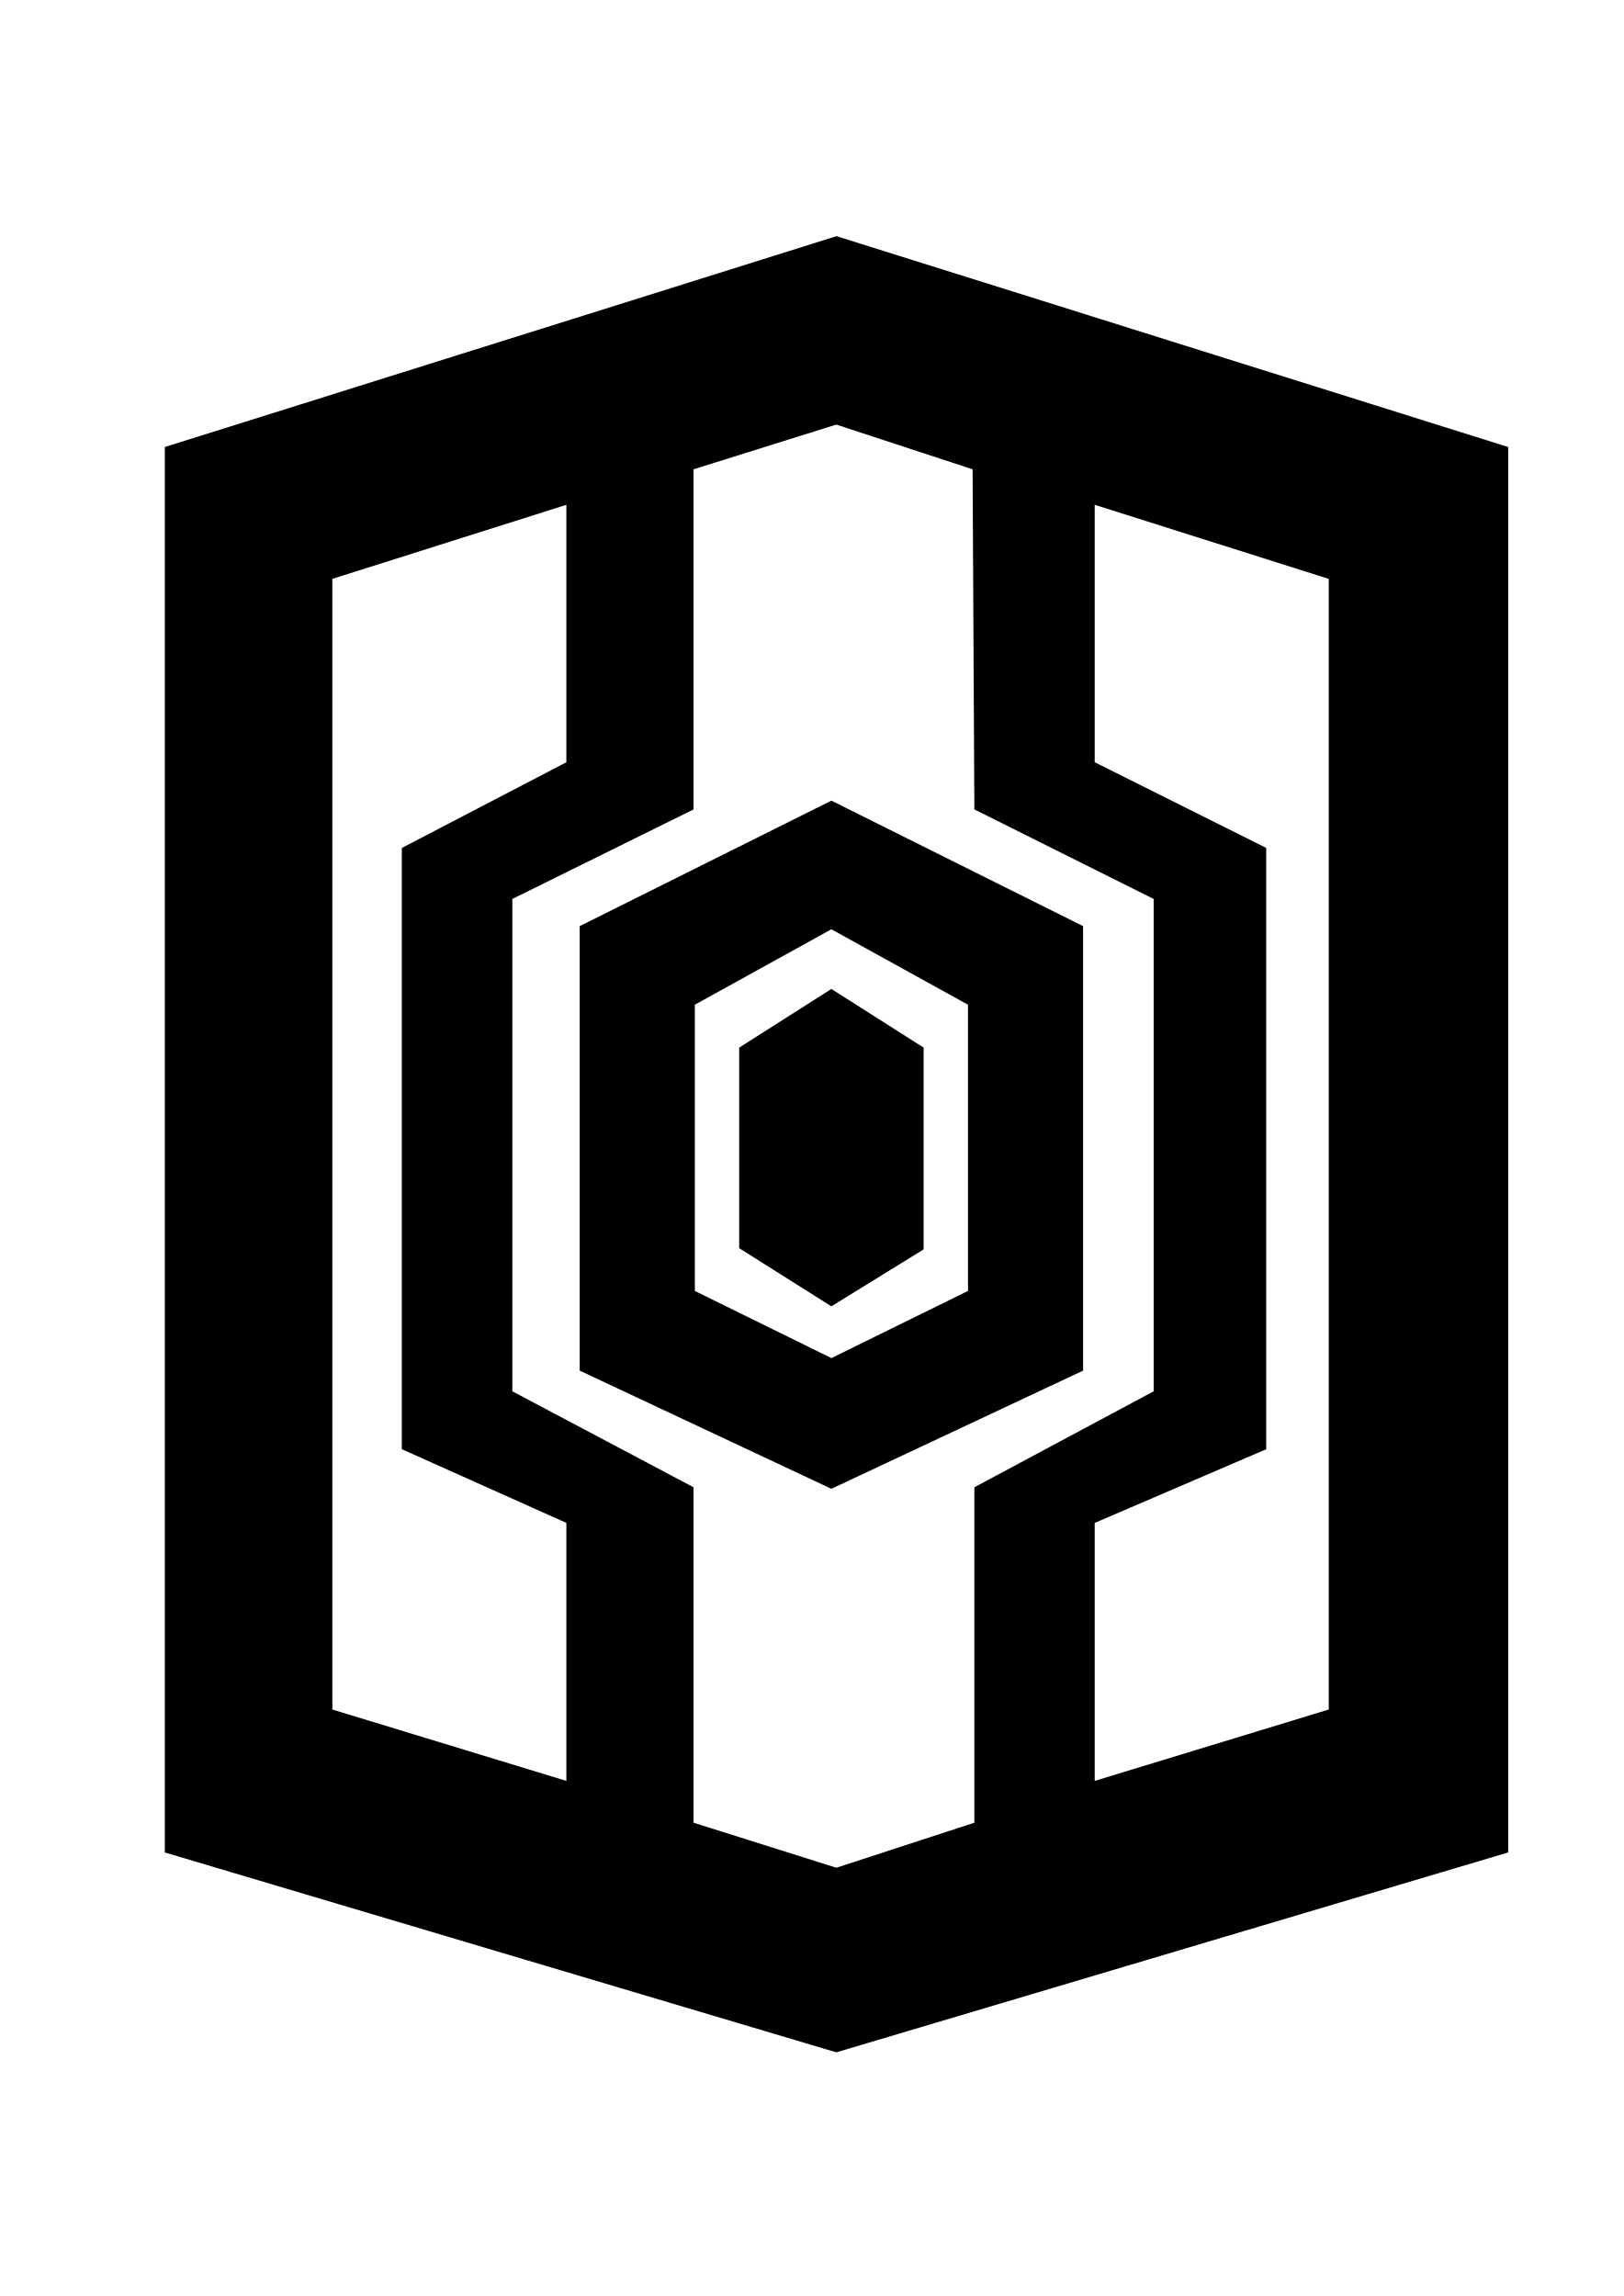
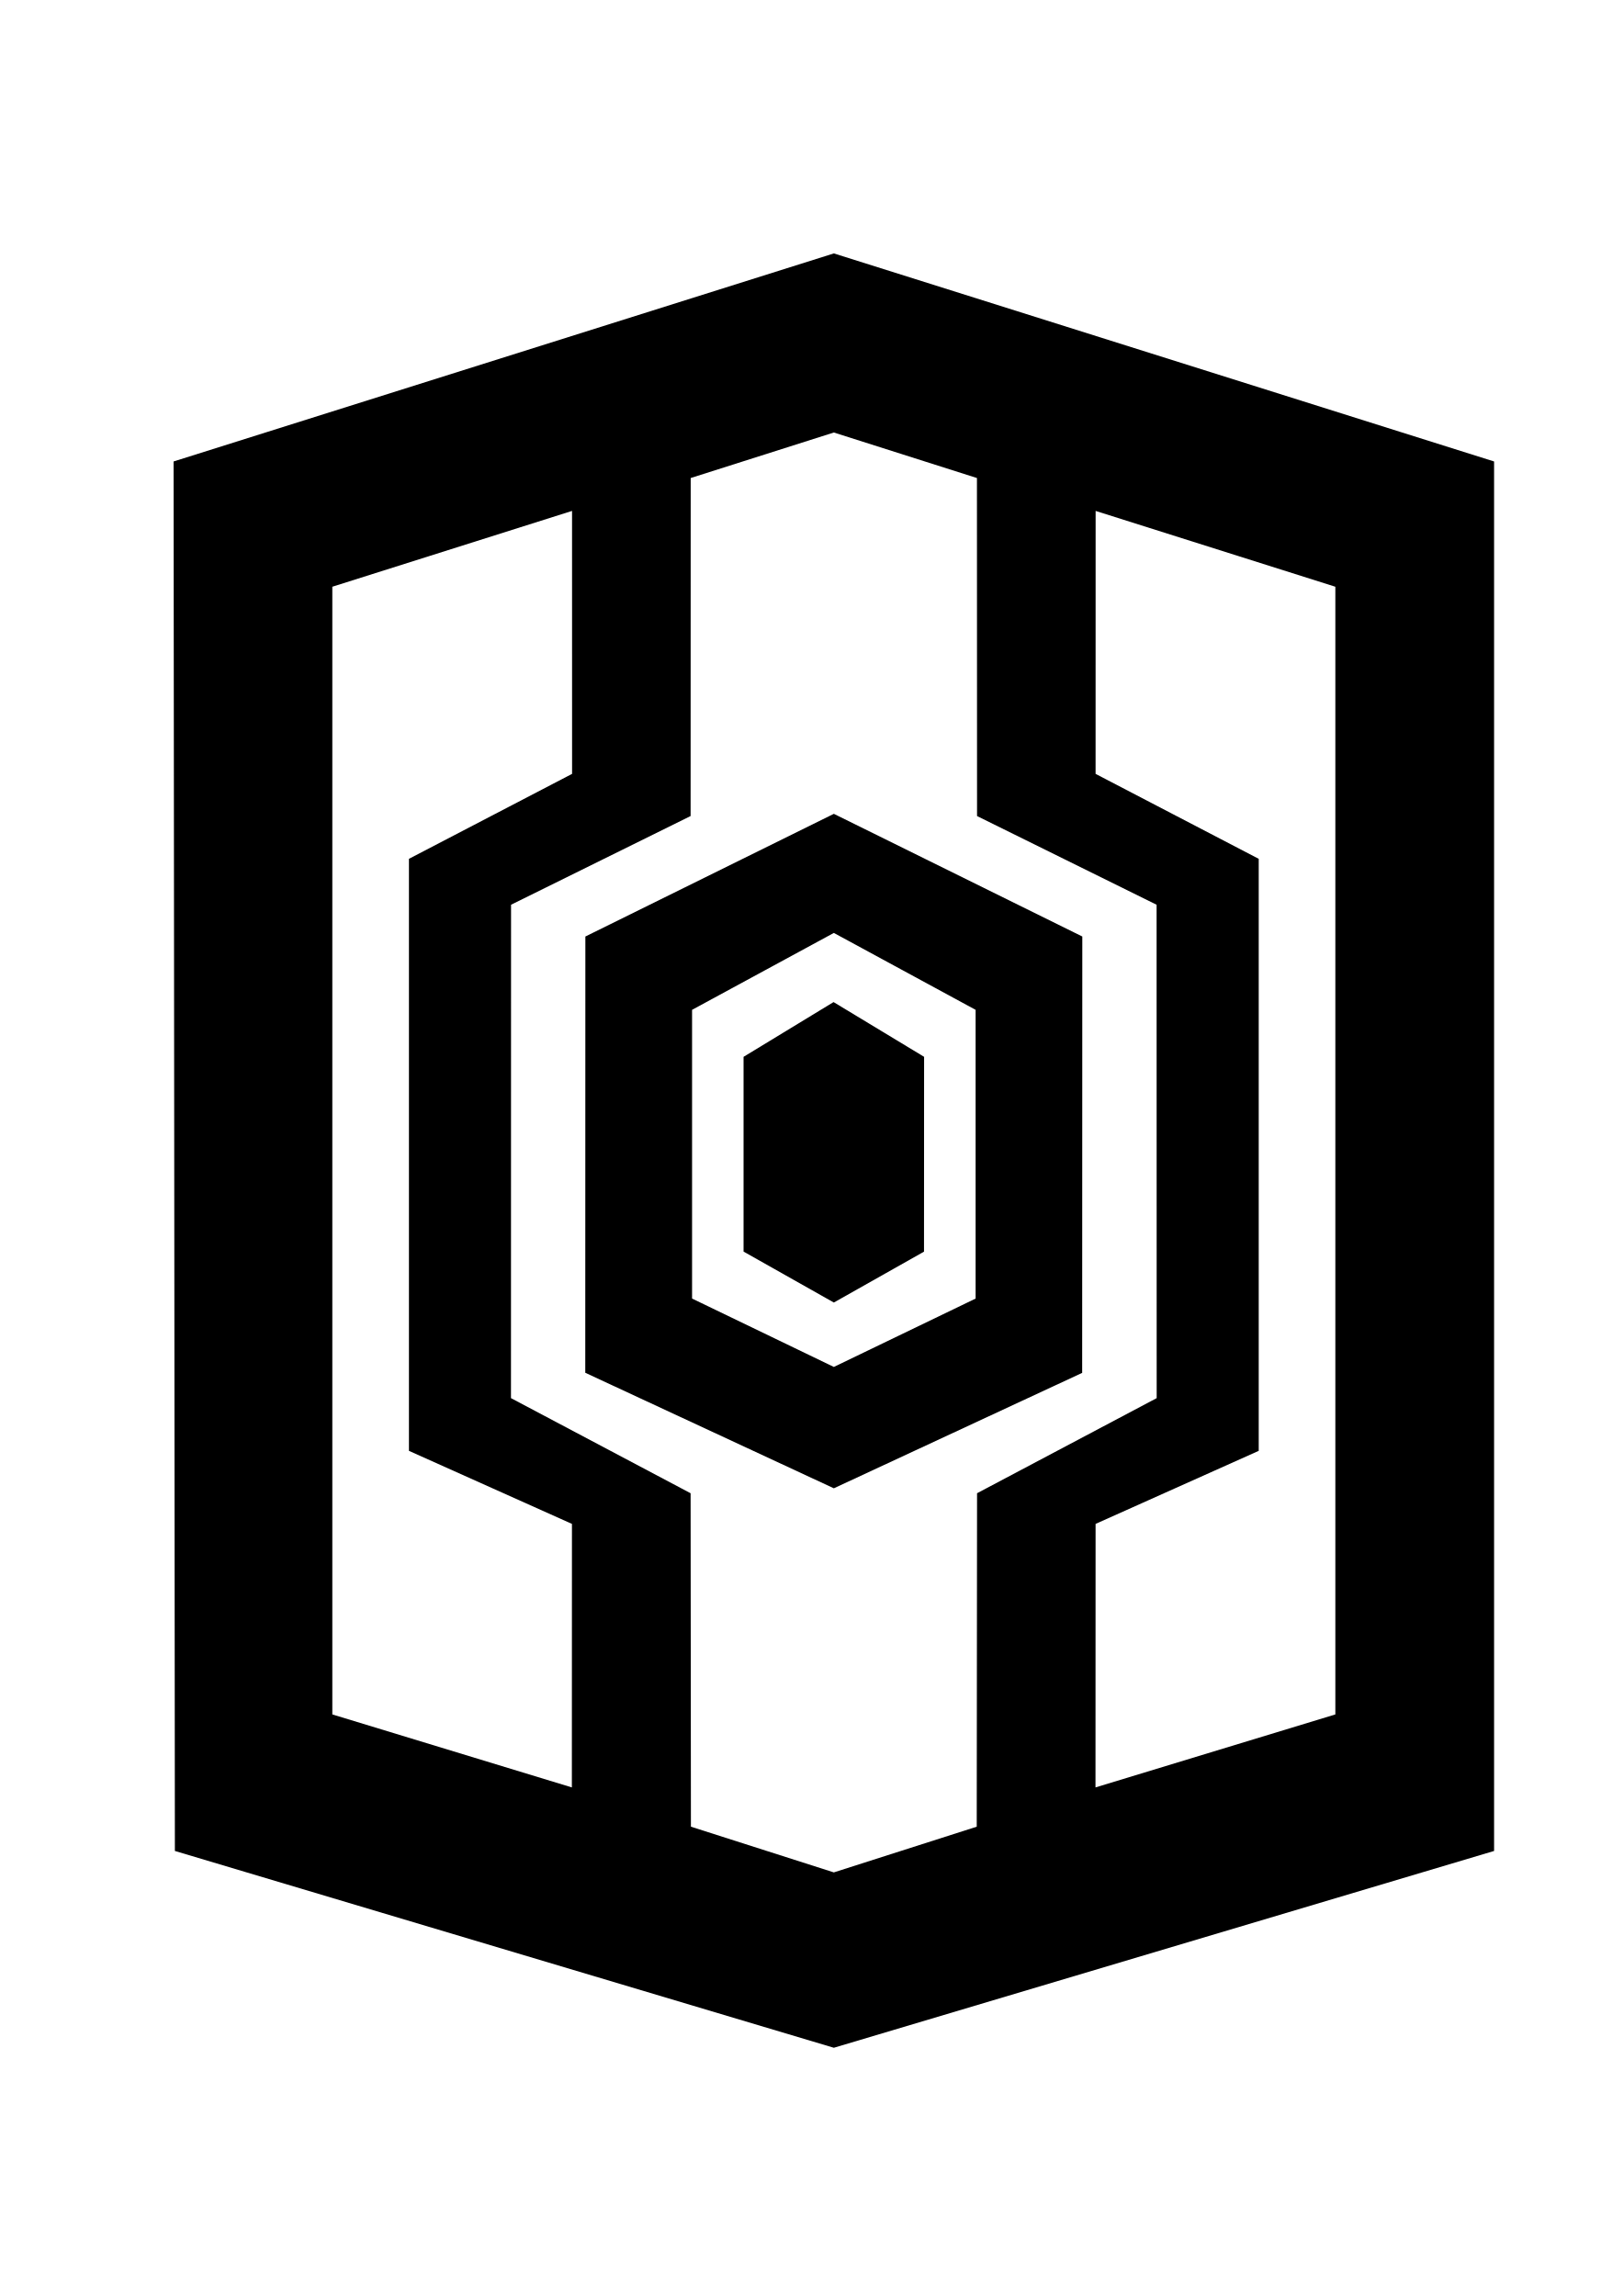
<svg xmlns="http://www.w3.org/2000/svg" width="210mm" height="297mm" viewBox="0 0 744.094 1052.362" id="svg2" version="1.1">
  <defs id="defs4" />
  <g id="layer1" style="opacity:1">
-     <g id="g4177" transform="matrix(8.798149,0,0,8.798149,-2551.05,-1788.004)" style="fill:#000000;fill-opacity:1">
-       <path id="path4147" d="m 333.523,215.738 -34.787,10.922 0,72.92 34.78,10.354 34.795,-10.354 0,-72.92 z m -0.008,9.396 7.297,2.394 0.092,17.741 9.34,4.664 0,25.893 -9.34,5 0,17.5 -7.388,2.41 -7.639,-2.41 0,-17.5 -9.438,-5 0,-25.893 9.438,-4.664 0,-17.741 z m -13.861,4.117 0,13.806 -8.572,4.465 0,31.07 8.572,3.84 0,13.84 -12.59,-3.84 0,-59.197 z m 27.119,0 12.59,3.984 0,59.197 -12.59,3.84 0,-13.84 8.933,-3.84 0,-31.07 -8.933,-4.465 z" style="fill:#000000;fill-opacity:1;fill-rule:evenodd;stroke:#000000;stroke-width:0.4;stroke-linecap:butt;stroke-linejoin:miter;stroke-miterlimit:4;stroke-dasharray:none;stroke-opacity:1" />
-       <path id="path4153" d="m 333.258,245.158 -12.91,6.439 9e-5,22.905 12.91,6.062 12.91,-6.062 0,-22.905 z m 0,6.25 7.315,4.041 0,15.152 -7.315,3.598 -7.314,-3.598 0,-15.152 z" style="fill:#000000;fill-opacity:1;fill-rule:evenodd;stroke:#000000;stroke-width:0.4;stroke-linecap:butt;stroke-linejoin:miter;stroke-miterlimit:4;stroke-dasharray:none;stroke-opacity:1" />
-       <path id="path4159" d="m 328.655,257.911 4.603,-2.929 4.603,2.929 0,10.291 -4.603,2.841 -4.603,-2.904 z" style="fill:#000000;fill-opacity:1;fill-rule:evenodd;stroke:#000000;stroke-width:0.4;stroke-linecap:butt;stroke-linejoin:miter;stroke-miterlimit:4;stroke-dasharray:none;stroke-opacity:1" />
-     </g>
+     <path style="opacity:1;fill:#000000;fill-opacity:1" d="m 80.142,848.375 -0.596,-636.863 302.583,-95.359 302.566,95.361 0,636.864 -302.566,90.206 z m 367.465,-11.119 0.146,-152.838 82.317,-43.589 -0.039,-226.146 -82.28,-40.652 -0.048,-154.931 -65.581,-20.861 -65.598,20.861 -0.043,154.932 -82.282,40.651 -0.034,226.146 82.317,43.589 0.146,152.836 65.495,20.95 z m -179.394,-208.053 0.043,-199.955 113.874,-56.231 113.859,56.225 -0.061,200.008 -113.797,52.904 z m 178.88,-34.007 0,-132.343 -64.964,-35.251 -64.975,35.251 0,132.337 64.975,31.342 z m -106.341,-21.537 0,-89.265 41.233,-25.089 0.288,0.162 41.216,24.921 -0.043,89.301 -41.319,23.319 z m -78.646,124.81 -74.698,-33.479 0,-271.35 74.76,-38.941 -0.019,-120.523 -109.857,34.752 0,516.872 109.775,33.452 z m 349.844,87.333 0,-258.436 0,-258.436 -109.857,-34.752 -0.019,120.523 74.76,38.94 0,271.349 -74.76,33.48 -0.043,120.784 z" id="path4241" />
  </g>
</svg>
